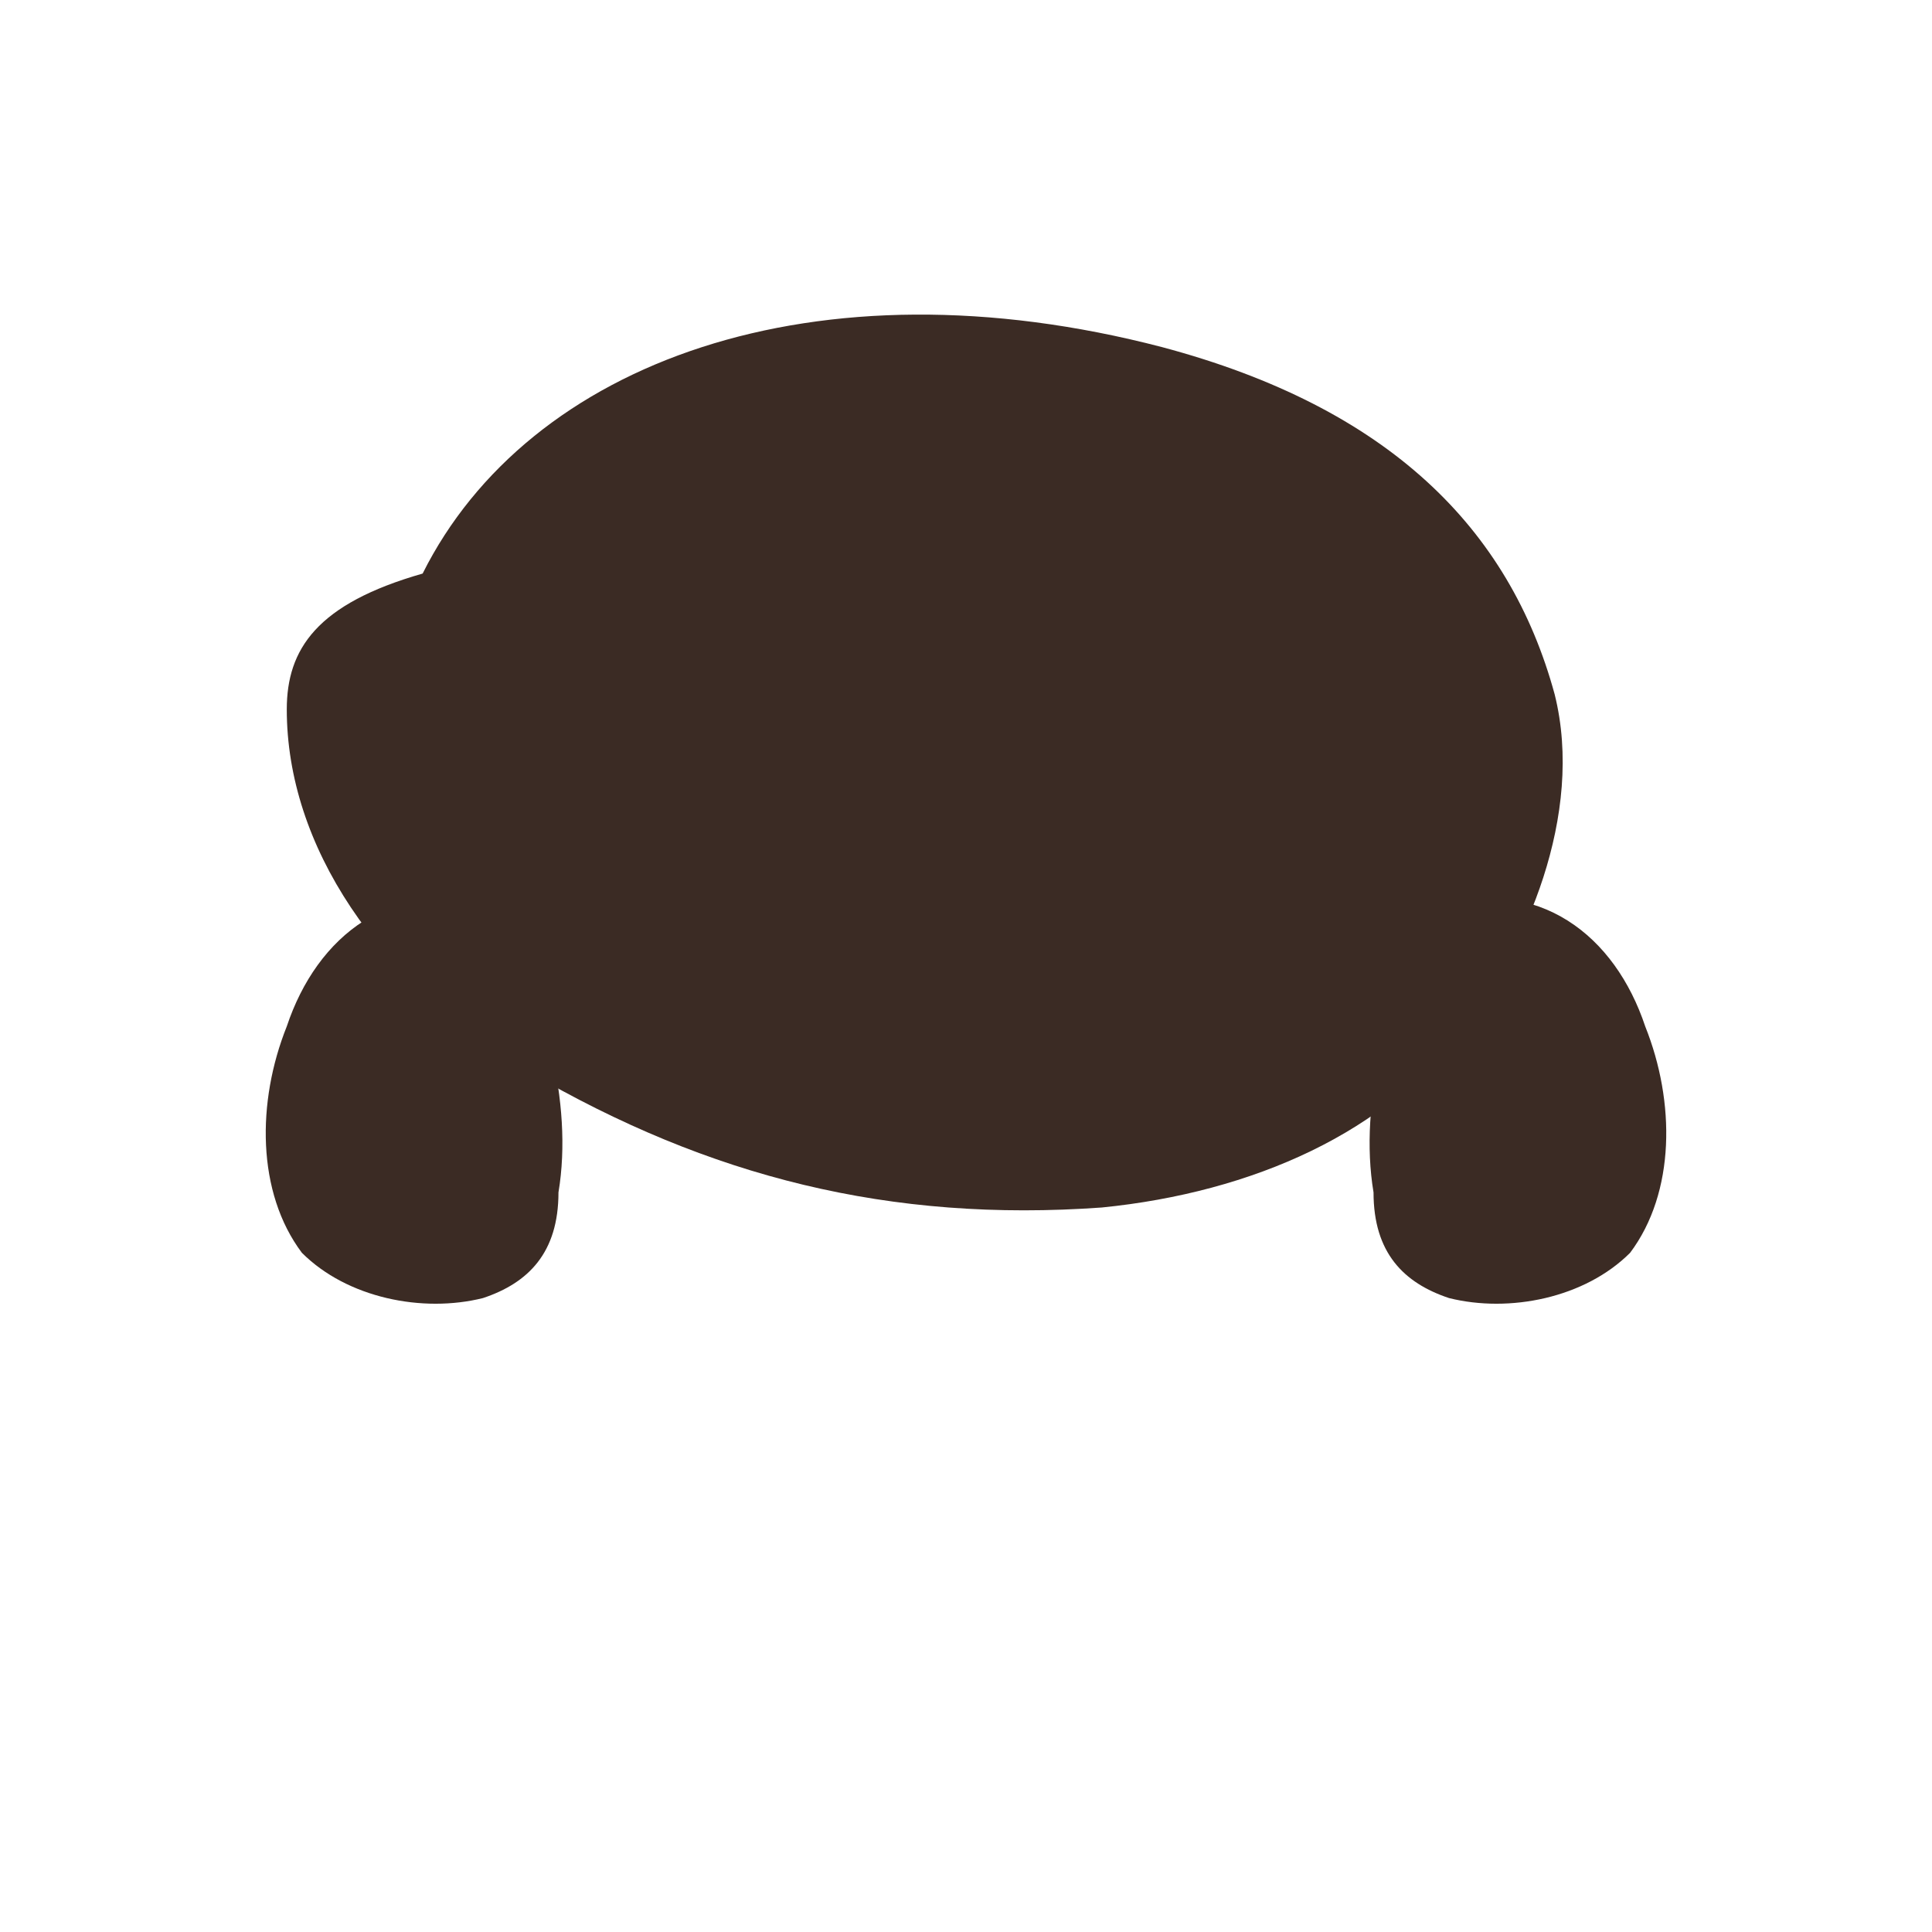
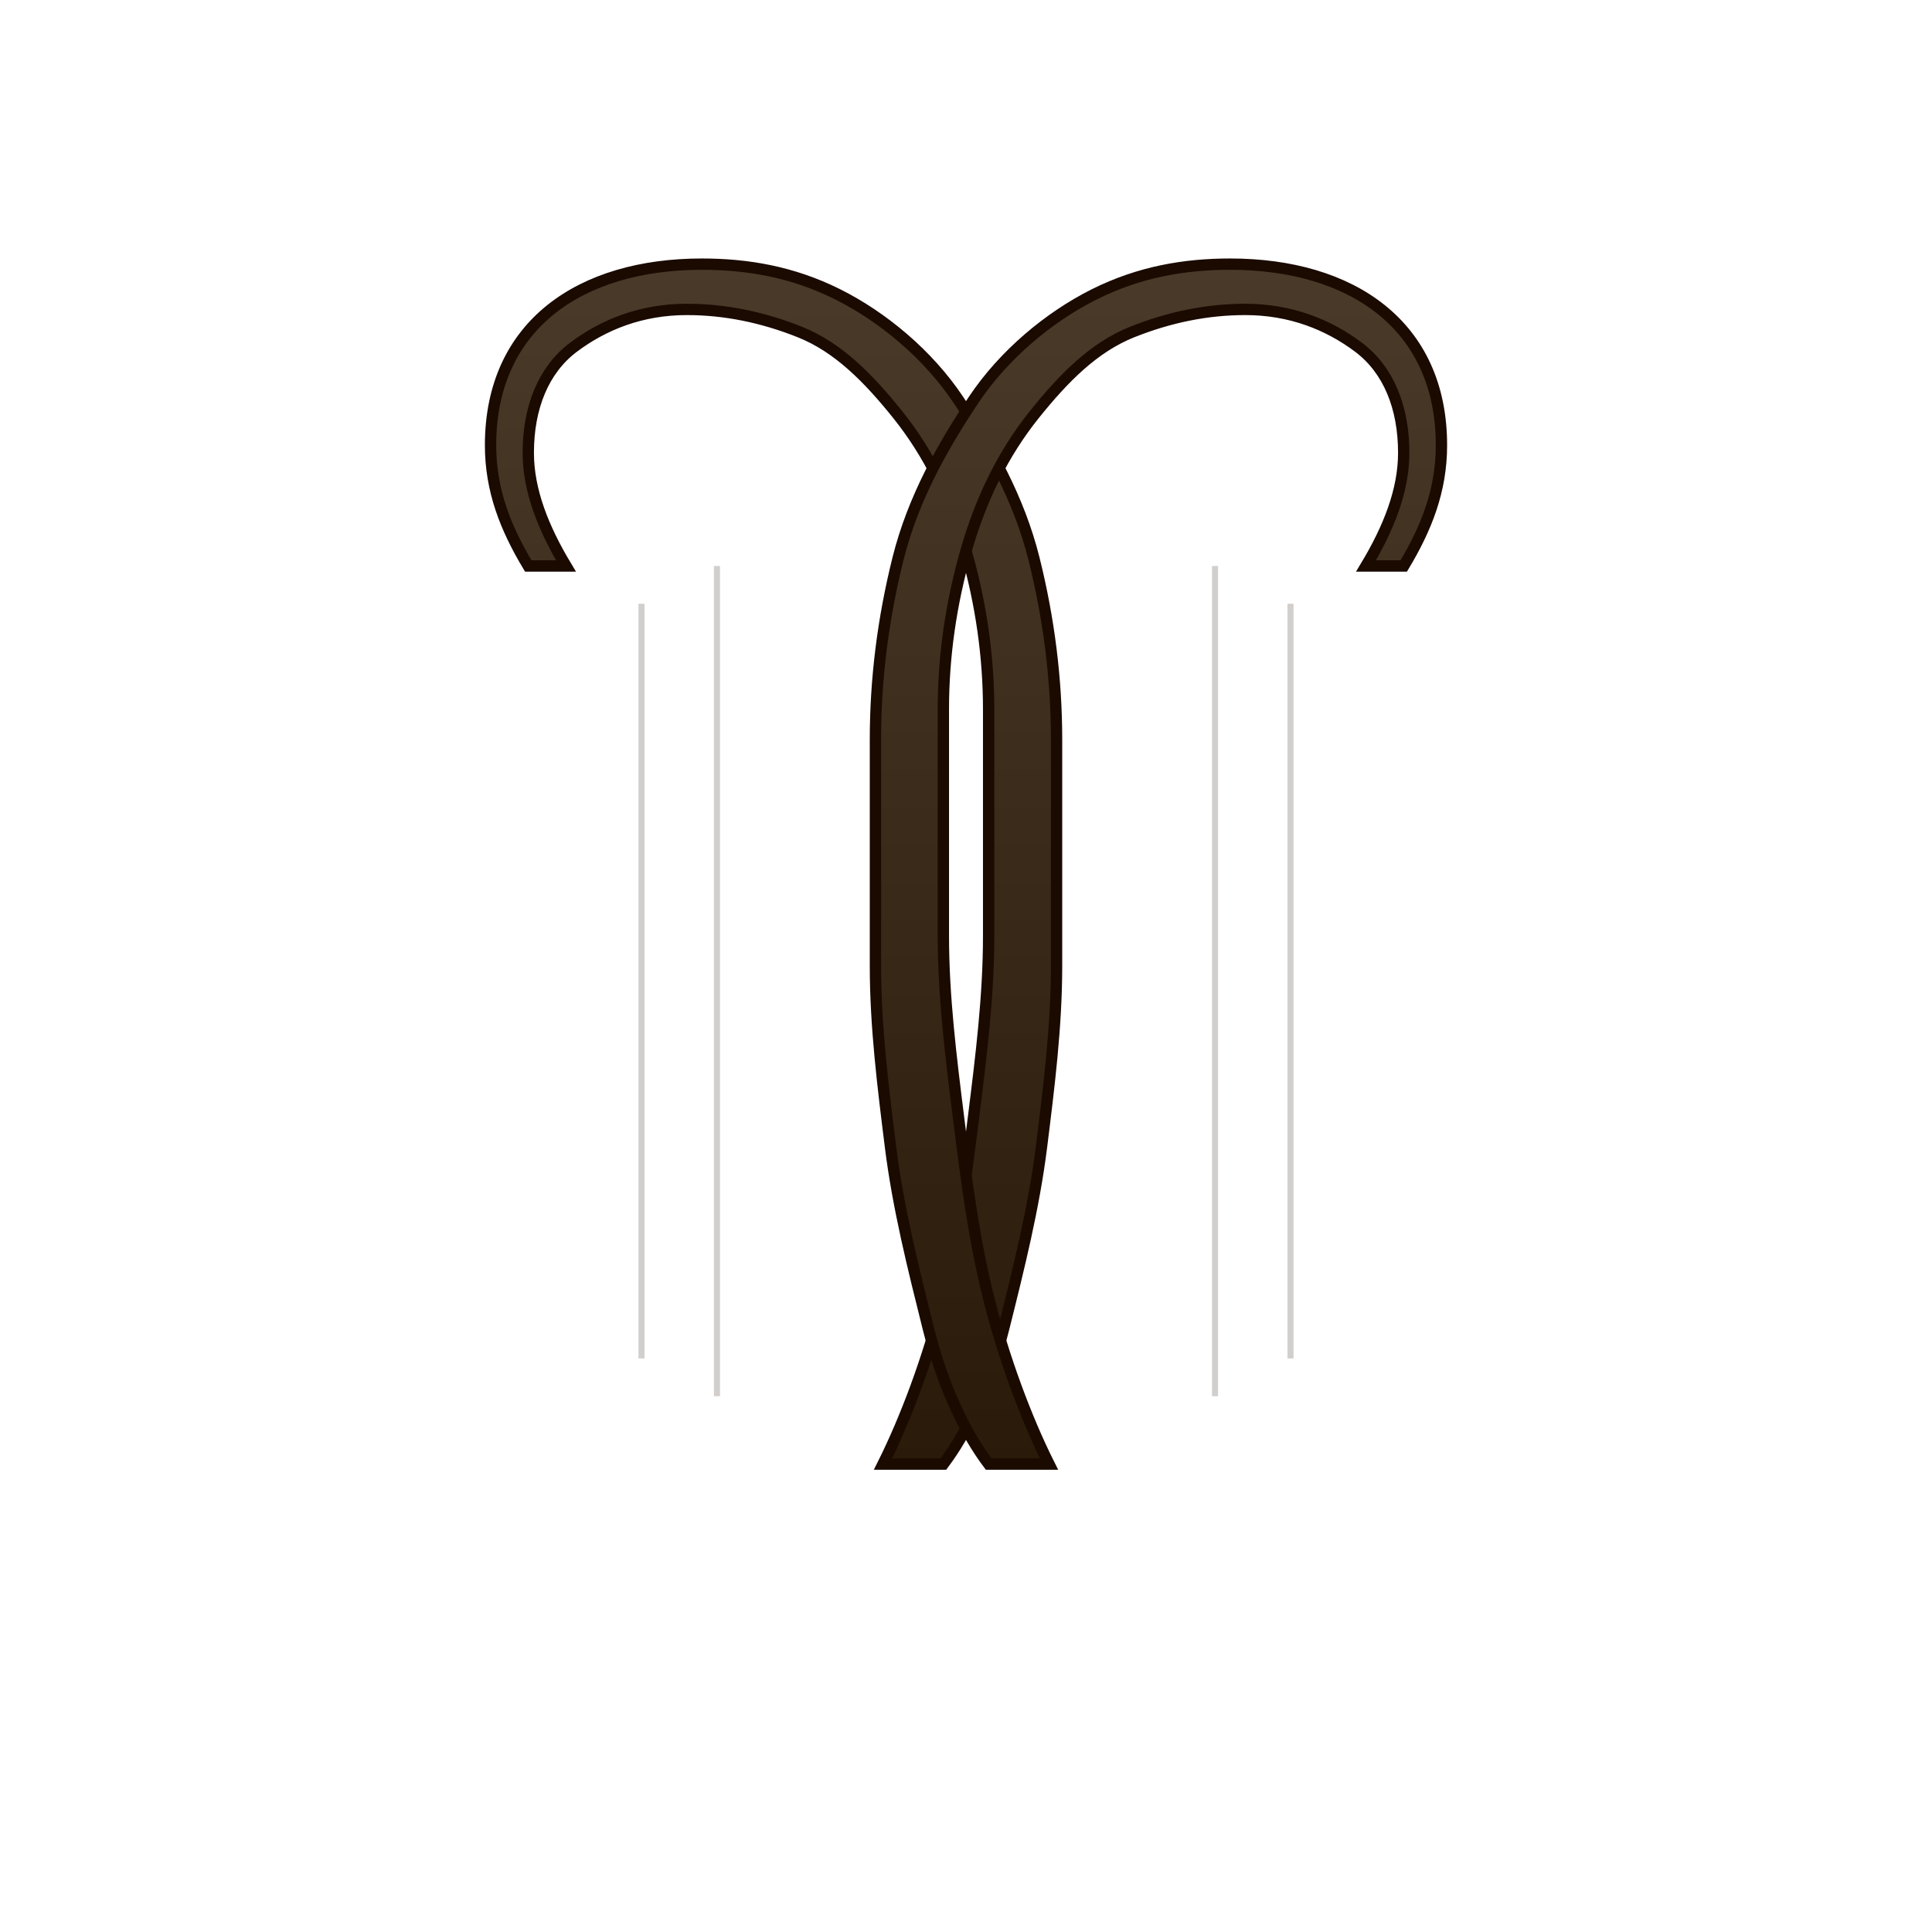
<svg xmlns="http://www.w3.org/2000/svg" width="256" height="256" viewBox="0 0 256 256">
-   <path d="M56 76c14-28 52-42 98-30 30 8 46 24 52 46 4 16-4 34-12 44-10 14-28 22-48 24-28 2-52-4-76-18-20-12-32-30-32-48 0-8 4-14 18-18z" fill="#3b2b24" />
-   <path d="M66 120c6 12 10 26 8 38 0 8-4 12-10 14-8 2-18 0-24-6-6-8-6-20-2-30 4-12 14-20 28-16z" fill="#3b2b24" />
-   <path d="M190 120c-6 12-10 26-8 38 0 8 4 12 10 14 8 2 18 0 24-6 6-8 6-20 2-30-4-12-14-20-28-16z" fill="#3b2b24" />
+   <defs>
+     <linearGradient id="longHair" x1="0%" y1="0%" x2="0%" y2="100%">
+       <stop offset="0%" stop-color="#4a3a2a" />
+       <stop offset="50%" stop-color="#3a2a1a" />
+       <stop offset="100%" stop-color="#2a1a0a" />
+     </linearGradient>
+   </defs>
+   <path d="M70 75c-3-5-5-10-5-16c0-8 3-14 8-18c5-4 12-6 20-6c6 0 12 1 18 4c6 3 12 8 16 14c4 6 8 13 10 21c2 8 3 16 3 24v30c0 8-1 16-2 24c-1 8-3 16-5 24c-2 8-5 14-8 18h-8c3-6 6-14 8-22c2-8 3-16 4-24c1-8 2-16 2-24v-30c0-7-1-14-3-21c-2-7-5-13-9-18c-4-5-8-9-13-11c-5-2-10-3-15-3c-6 0-11 2-15 5c-4 3-6 8-6 14c0 5 2 10 5 15z" fill="url(#longHair)" stroke="#1a0a00" stroke-width="1.5" />
+   <path d="M186 75c3-5 5-10 5-16c0-8-3-14-8-18c-5-4-12-6-20-6c-6 0-12 1-18 4c-6 3-12 8-16 14c-4 6-8 13-10 21c-2 8-3 16-3 24v30c0 8 1 16 2 24c1 8 3 16 5 24c2 8 5 14 8 18h8c-3-6-6-14-8-22c-2-8-3-16-4-24c-1-8-2-16-2-24v-30c0-7 1-14 3-21c2-7 5-13 9-18c4-5 8-9 13-11c5-2 10-3 15-3c6 0 11 2 15 5c4 3 6 8 6 14c0 5-2 10-5 15z" fill="url(#longHair)" stroke="#1a0a00" stroke-width="1.5" />
+   <g opacity="0.2" stroke="#1a0a00" stroke-width="0.8" fill="none">
+     <path d="M85 80v100" />
+     <path d="M95 75v110" />
+     <path d="M161 75v110" />
+     <path d="M171 80v100" />
+   </g>
</svg>
